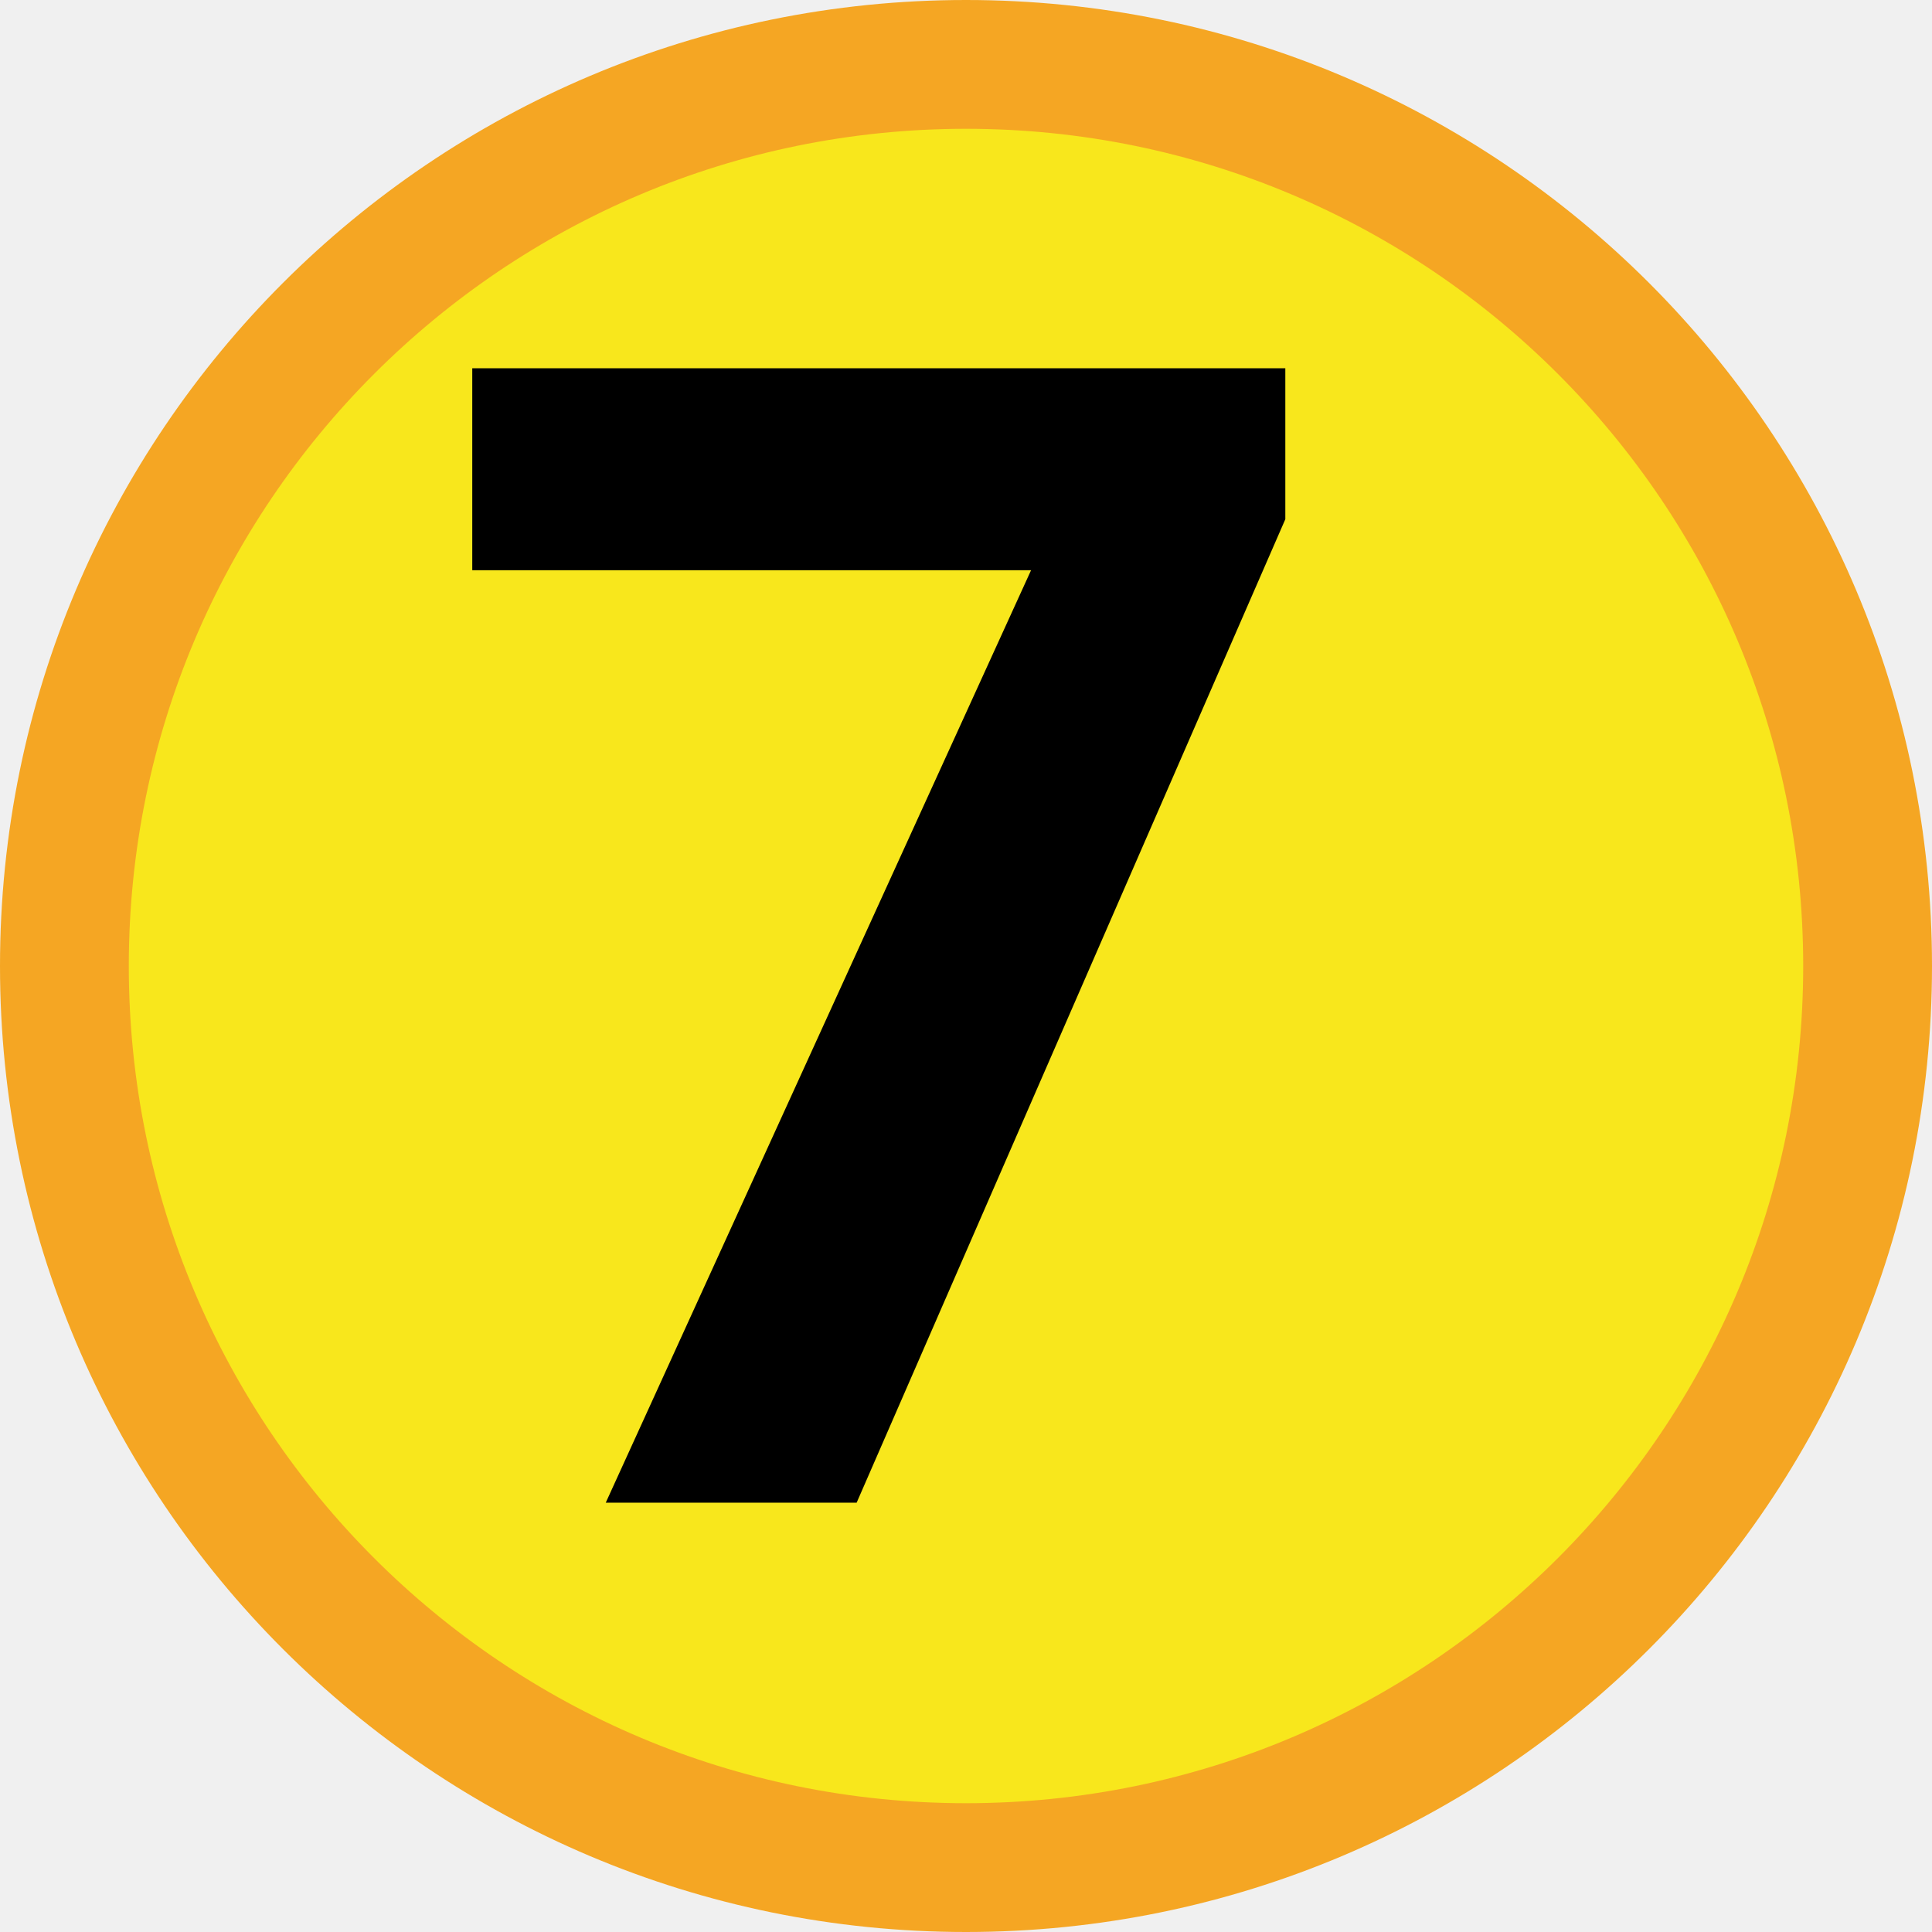
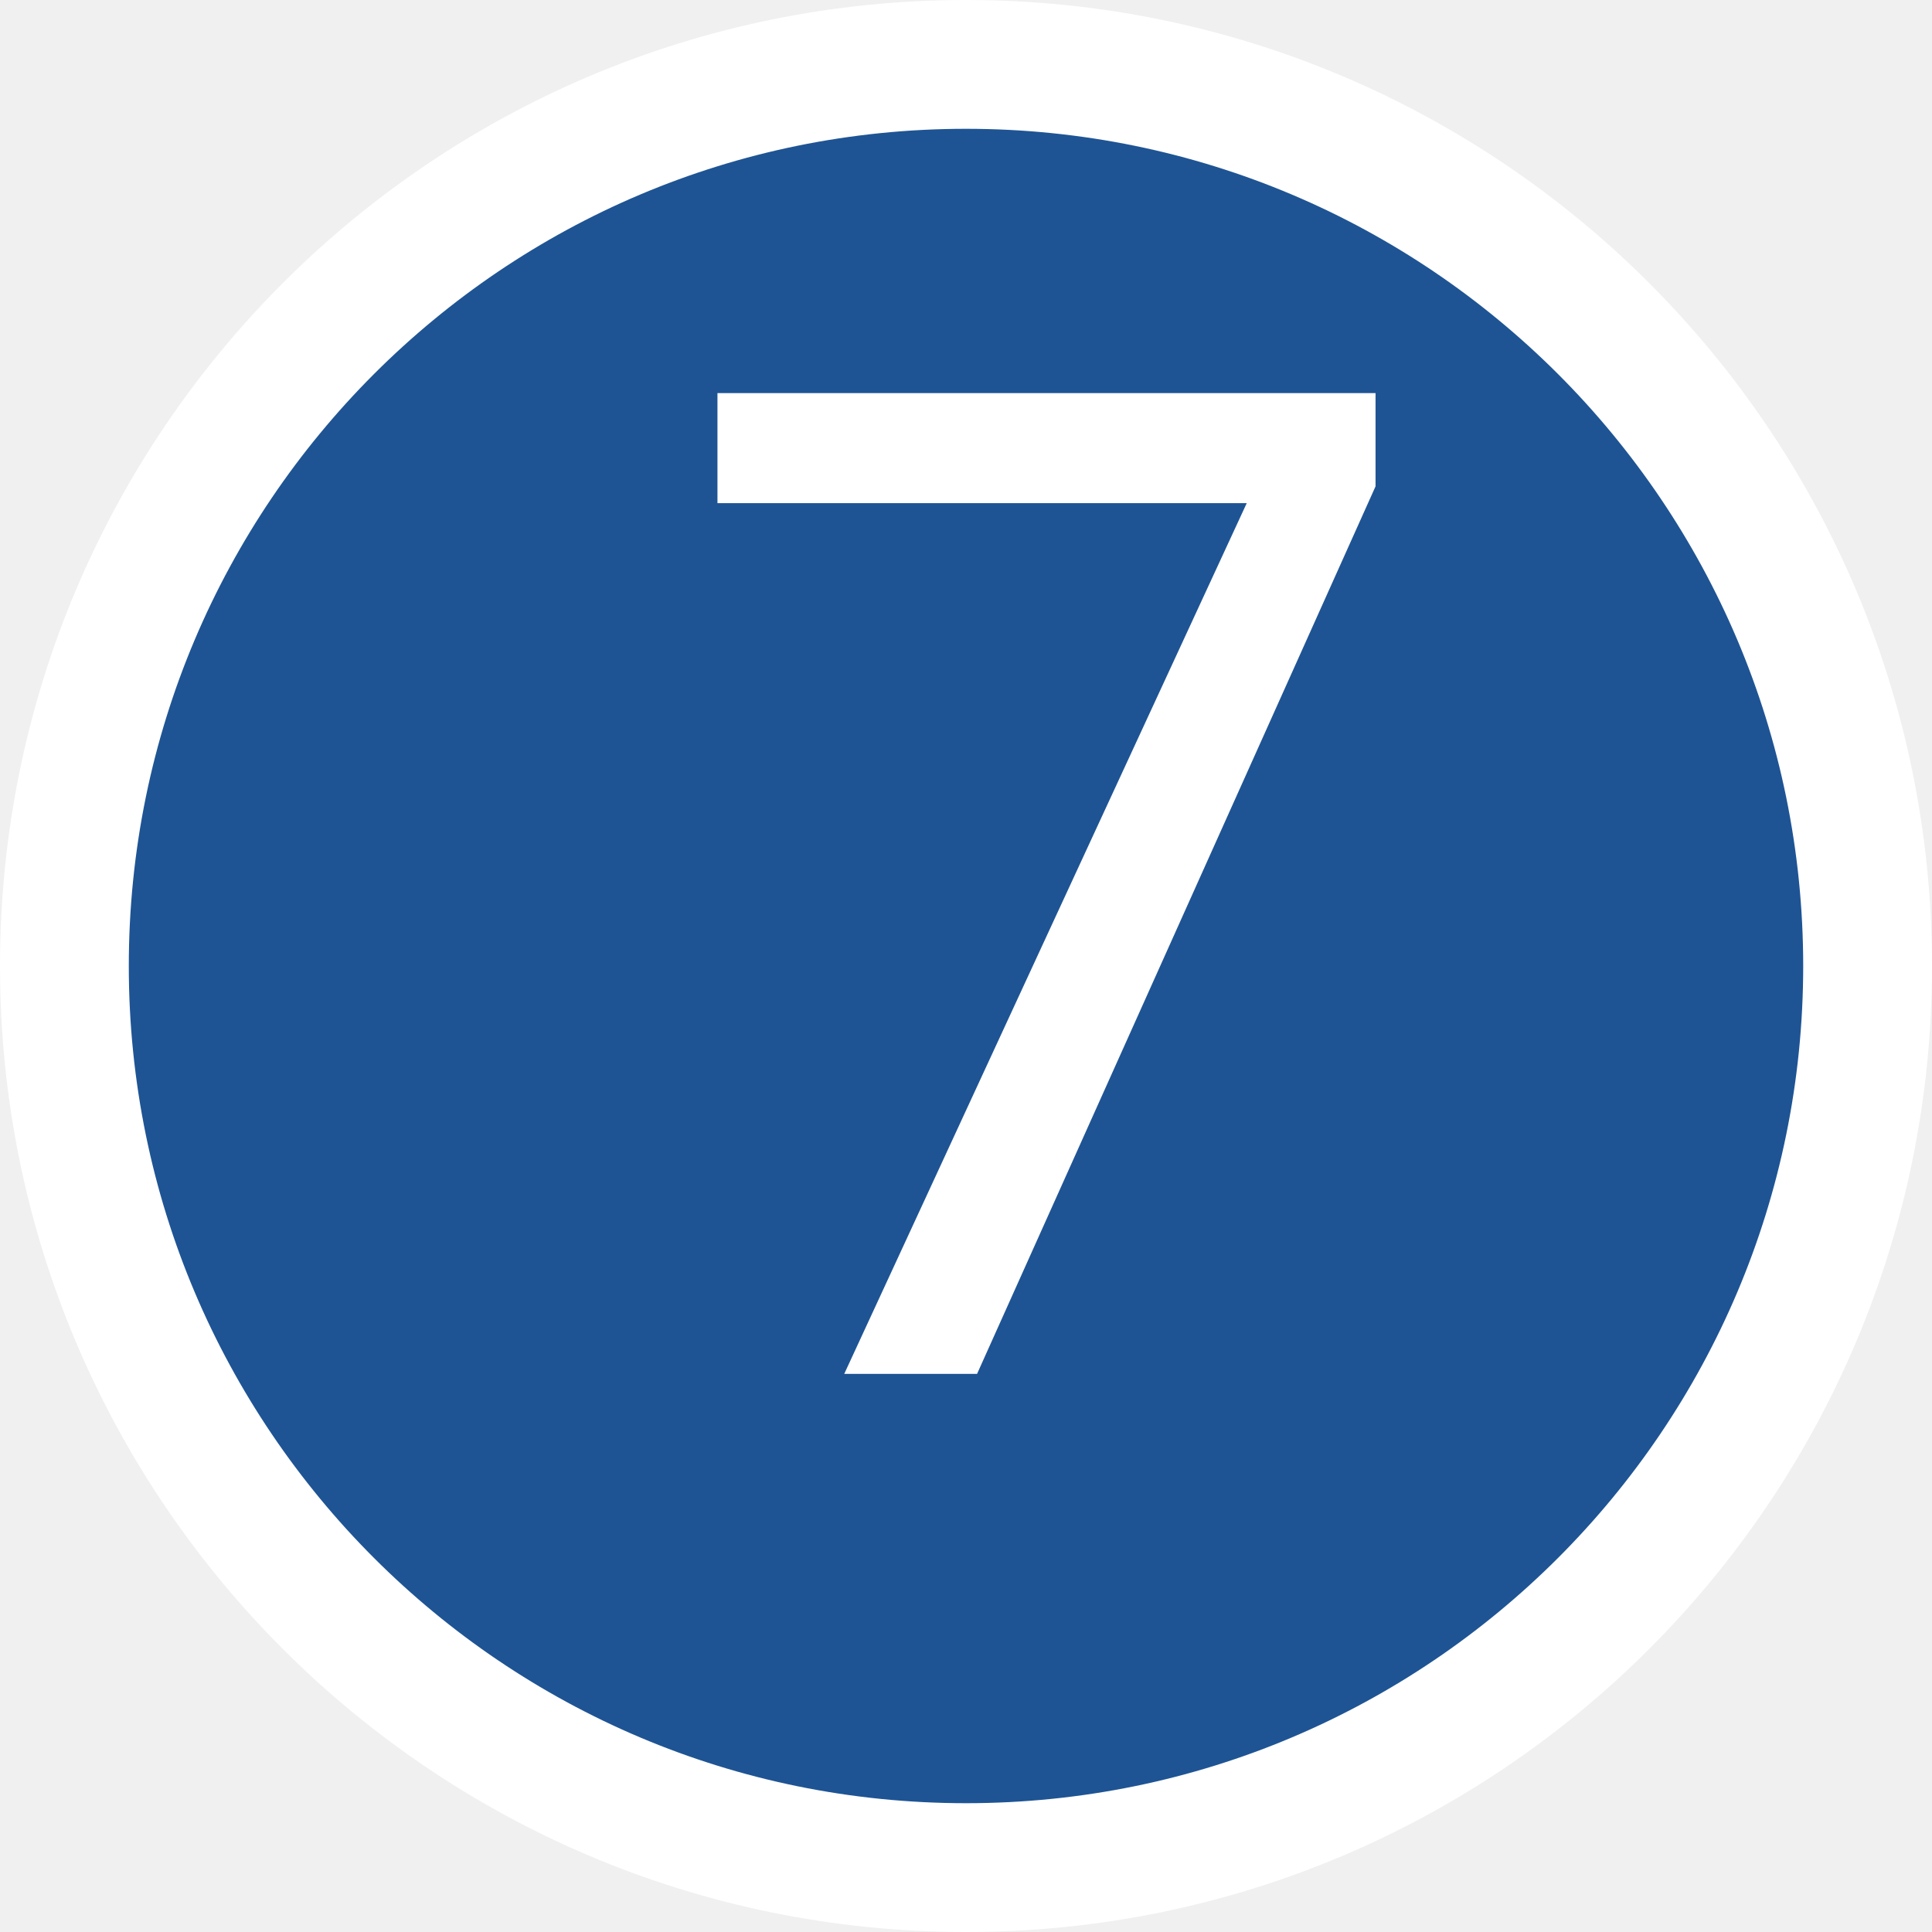
<svg xmlns="http://www.w3.org/2000/svg" width="45px" height="45px" viewBox="0 0 45 45" version="1.1">
  <defs />
  <g id="num7" stroke="none" stroke-width="1" fill="none" fill-rule="evenodd">
    <g id="numberCircle" transform="translate(3, 2)">
-       <circle id="Oval" stroke="#F5A623" stroke-width="3" fill="#F8E71C" fill-rule="nonzero" cx="19.5" cy="20.5" r="21" />
-       <text id="1" font-family="ArchivoBlack-Regular, Archivo Black" font-size="37" font-weight="700" fill="#000000">
-         <tspan x="7" y="33">7</tspan>
+       <circle id="Oval" stroke="#FFFFFF" stroke-width="3" fill="#1E5494" fill-rule="nonzero" cx="19.5" cy="20.5" r="21" />
+       <text id="1" font-family="Basic-Regular, Basic" font-size="32" font-weight="normal" fill="#FFFFFF">
+         <tspan x="12.305" y="30">7</tspan>
      </text>
    </g>
  </g>
</svg>
